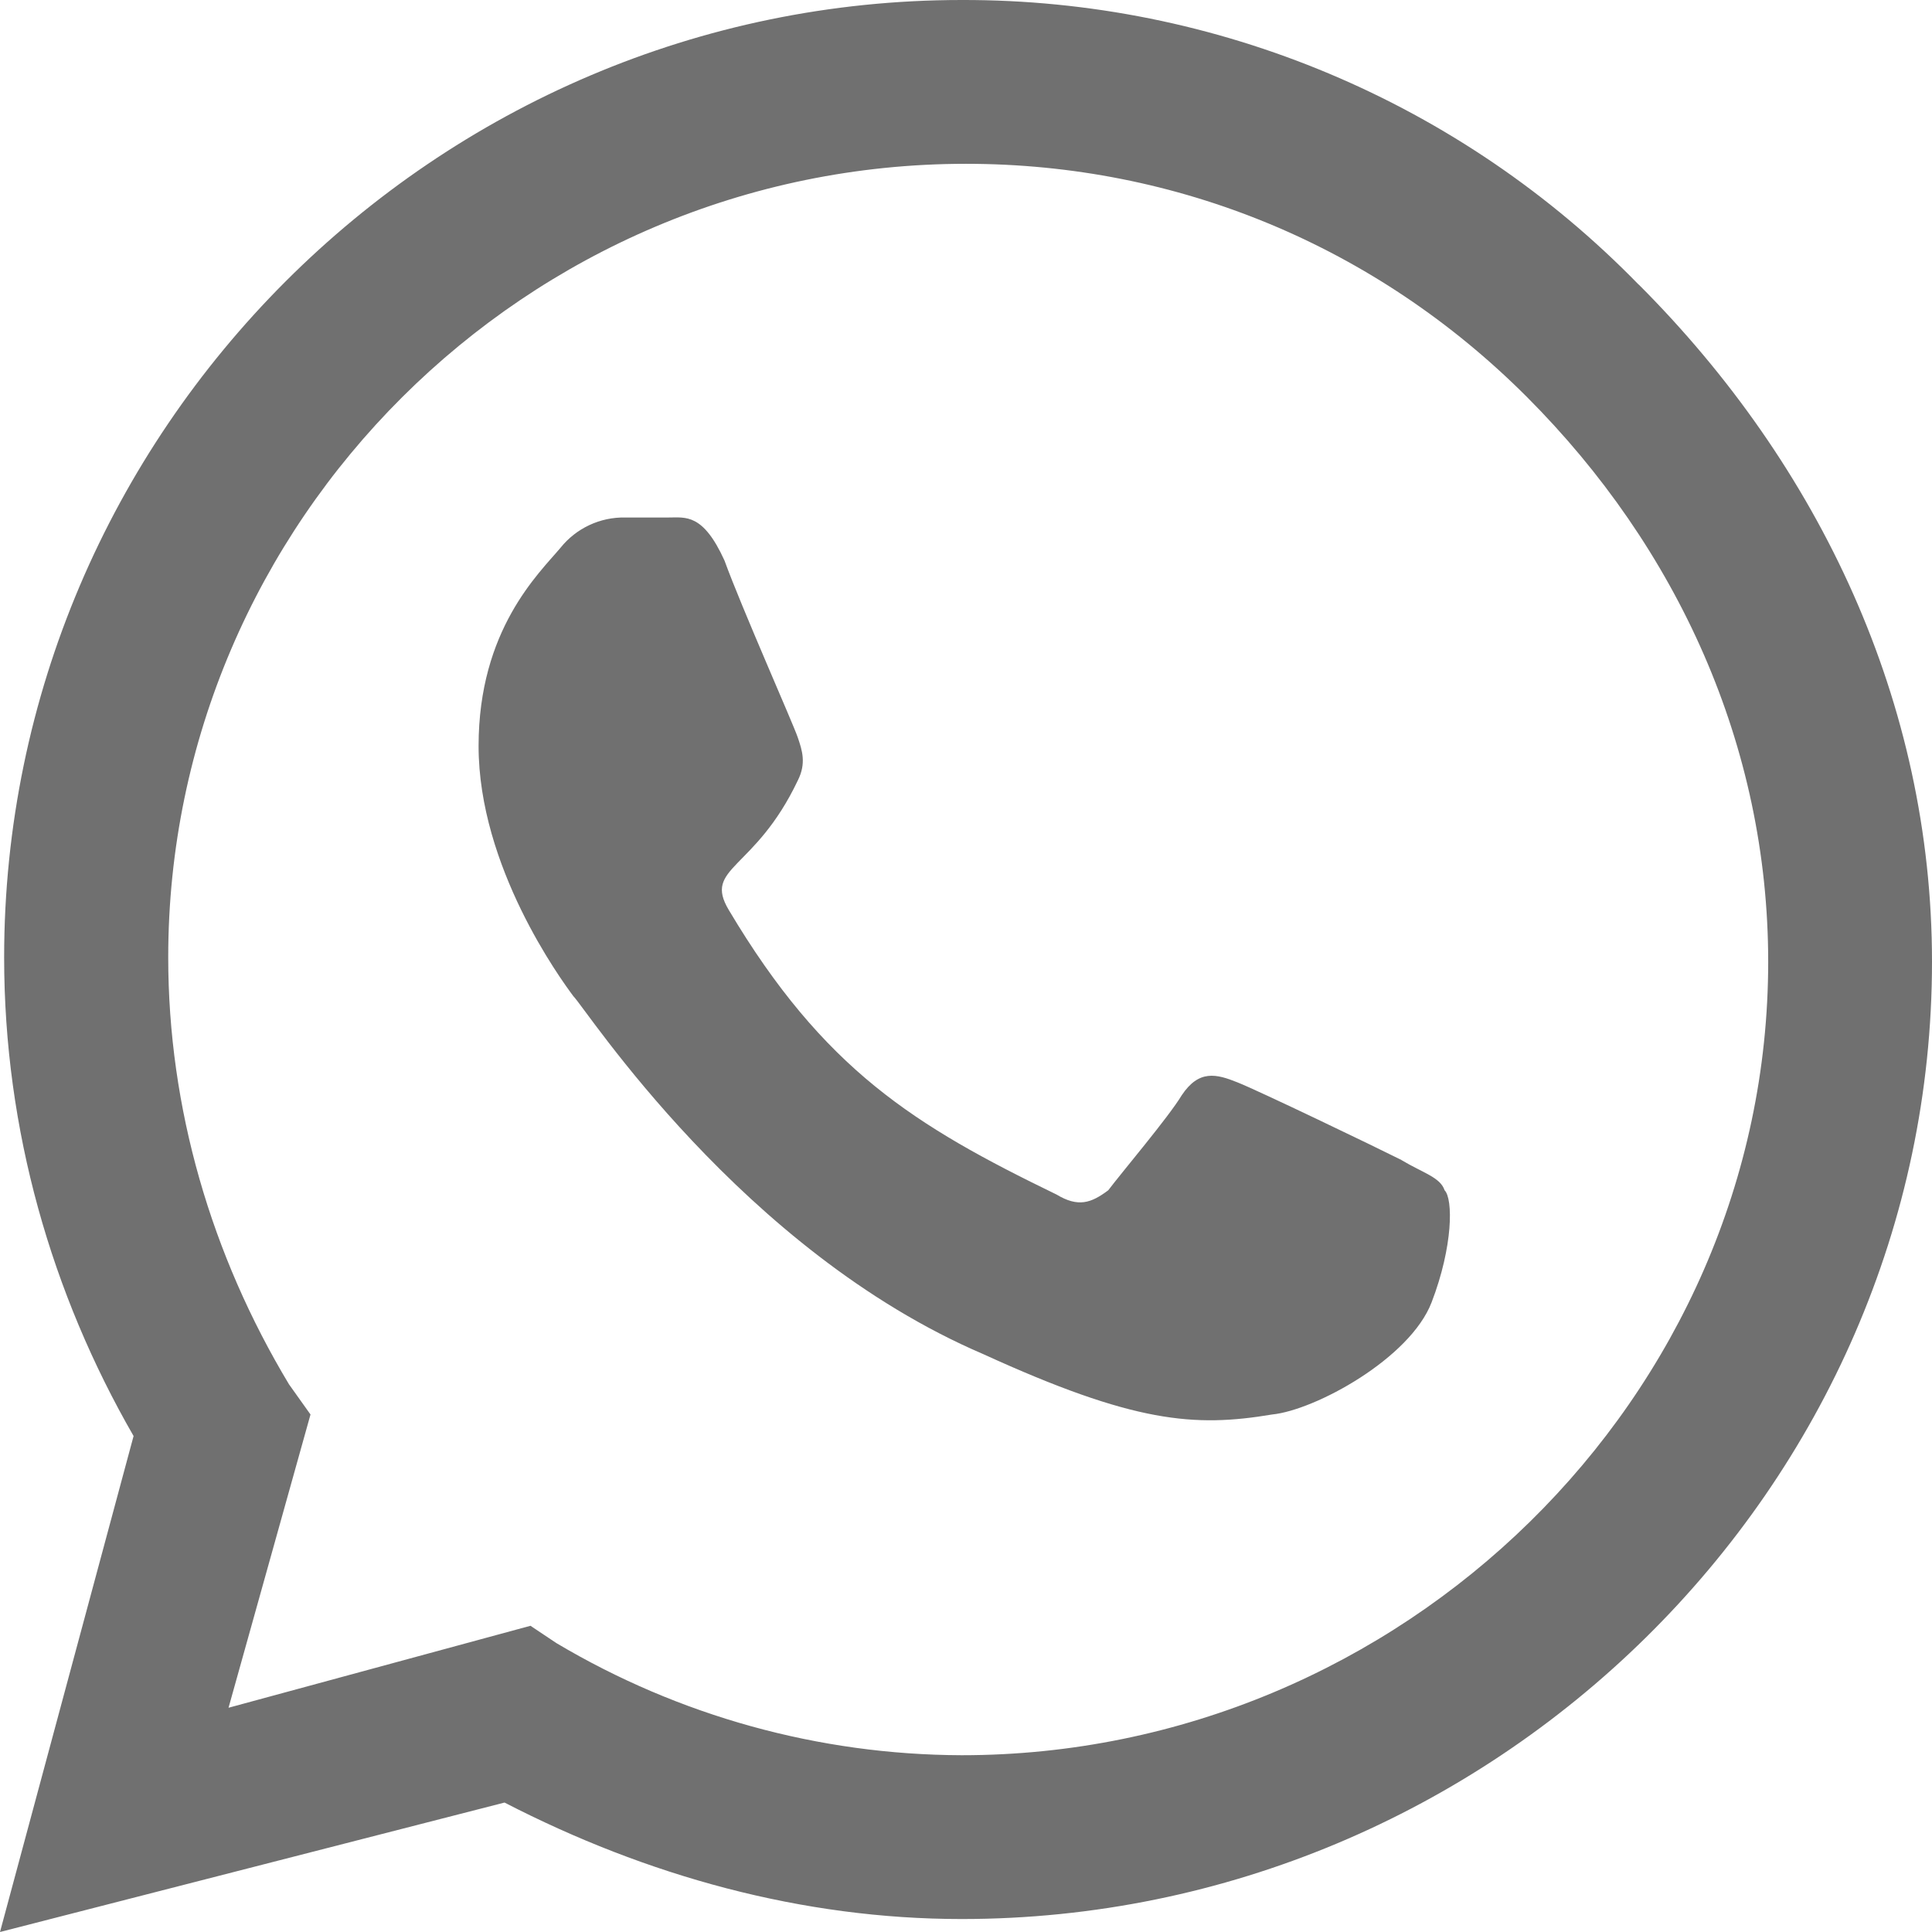
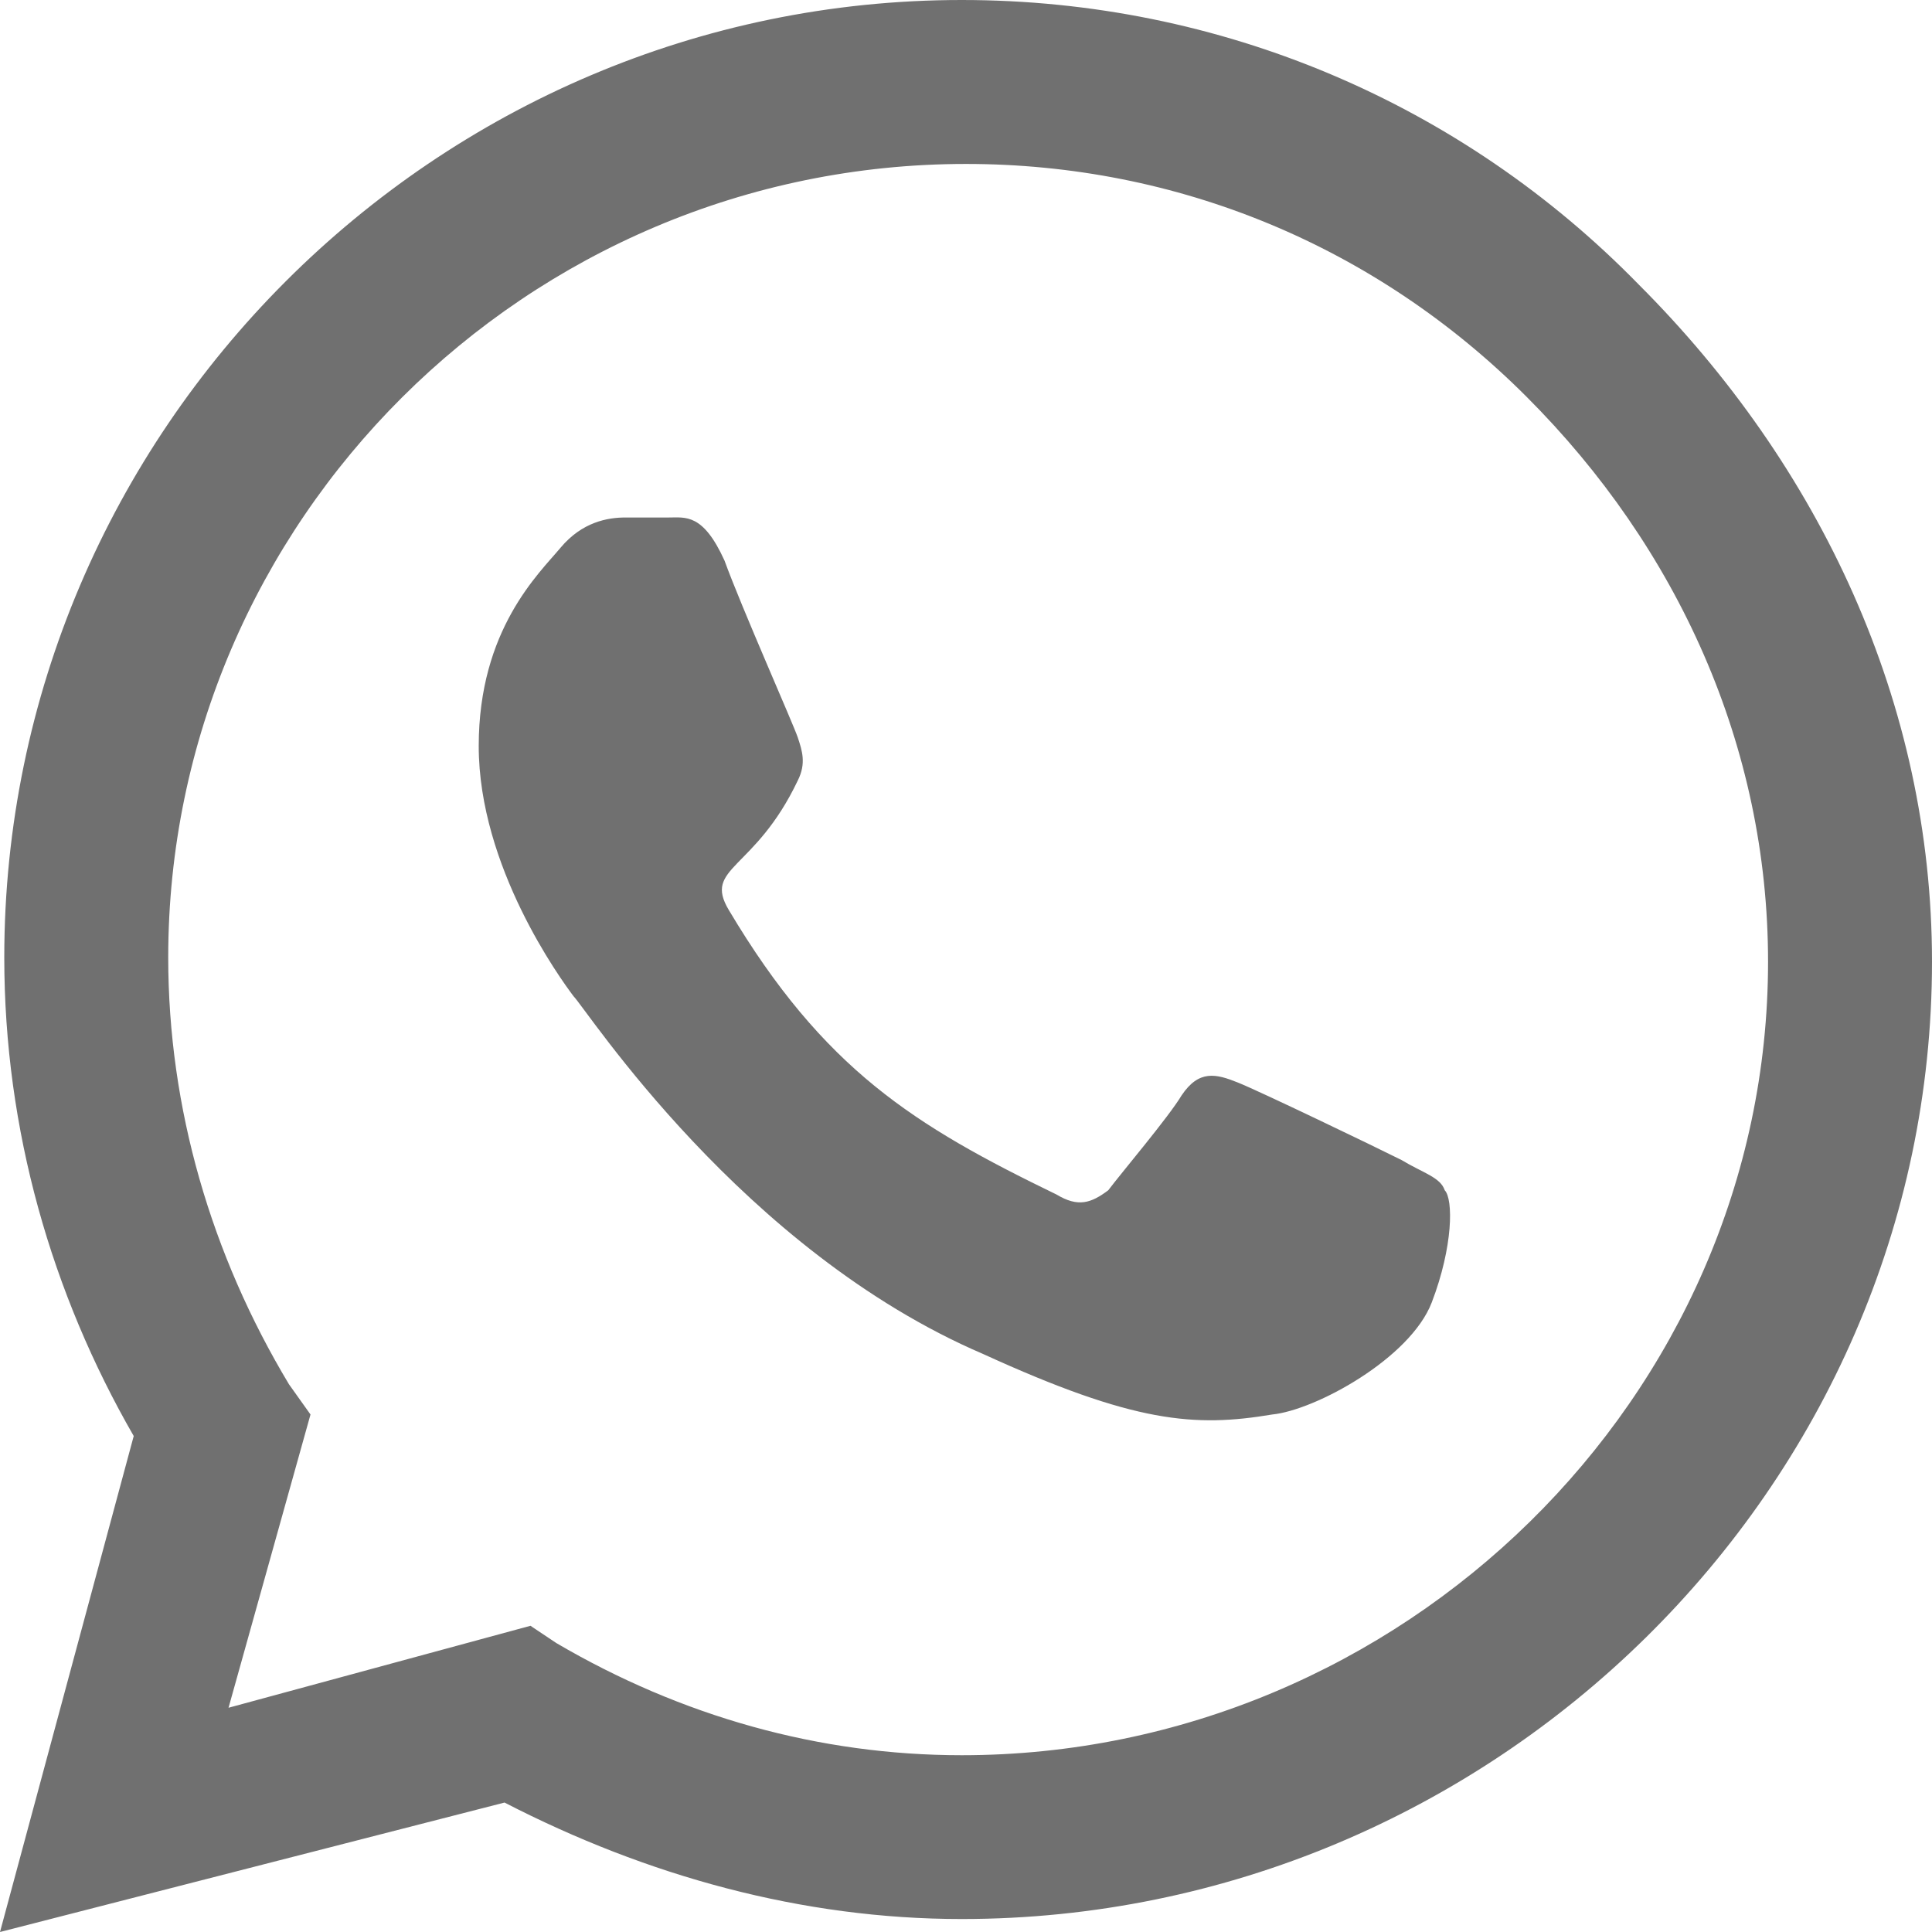
- <svg xmlns="http://www.w3.org/2000/svg" width="14" height="14" fill="none">
-   <path d="M11.875 2.063A6.826 6.826 0 006.969 0C3.156 0 .03 3.125.03 6.938c0 1.25.344 2.437.938 3.468L0 14l3.656-.938c1.031.532 2.156.844 3.313.844 3.843 0 7.031-3.125 7.031-6.937 0-1.875-.813-3.594-2.125-4.907zM6.969 12.719a5.78 5.78 0 01-2.938-.813l-.187-.125-2.188.594.594-2.125-.156-.219c-.563-.937-.875-2-.875-3.094 0-3.156 2.593-5.75 5.781-5.75 1.531 0 2.969.594 4.063 1.688 1.093 1.094 1.75 2.531 1.75 4.094 0 3.156-2.657 5.75-5.844 5.75zm3.187-4.313c-.187-.094-1.031-.5-1.187-.562-.156-.063-.281-.094-.406.093-.094.157-.438.563-.532.688-.125.094-.219.125-.375.031-1.031-.5-1.687-.906-2.375-2.062-.187-.313.188-.282.5-.938.063-.125.032-.218 0-.312-.031-.094-.406-.938-.531-1.282-.156-.343-.281-.312-.406-.312H4.53a.586.586 0 00-.468.219c-.157.187-.594.594-.594 1.437 0 .875.594 1.688.687 1.813.094.093 1.219 1.843 2.969 2.593 1.094.5 1.531.532 2.094.438.312-.031 1-.406 1.156-.813.156-.406.156-.75.094-.812-.031-.094-.156-.125-.313-.219z" fill="#707070" />
+ <svg xmlns="http://www.w3.org/2000/svg" width="14" height="14" viewBox="0 0 14 14" fill="none">
+   <path d="M11.875 2.062C10.594 0.75 8.844 0 6.969 0C3.156 0 0.031 3.125 0.031 6.938C0.031 8.188 0.375 9.375 0.969 10.406L0 14L3.656 13.062C4.688 13.594 5.812 13.906 6.969 13.906C10.812 13.906 14 10.781 14 6.969C14 5.094 13.188 3.375 11.875 2.062ZM6.969 12.719C5.938 12.719 4.938 12.438 4.031 11.906L3.844 11.781L1.656 12.375L2.25 10.25L2.094 10.031C1.531 9.094 1.219 8.031 1.219 6.938C1.219 3.781 3.812 1.188 7 1.188C8.531 1.188 9.969 1.781 11.062 2.875C12.156 3.969 12.812 5.406 12.812 6.969C12.812 10.125 10.156 12.719 6.969 12.719ZM10.156 8.406C9.969 8.312 9.125 7.906 8.969 7.844C8.812 7.781 8.688 7.75 8.562 7.938C8.469 8.094 8.125 8.5 8.031 8.625C7.906 8.719 7.812 8.75 7.656 8.656C6.625 8.156 5.969 7.75 5.281 6.594C5.094 6.281 5.469 6.312 5.781 5.656C5.844 5.531 5.812 5.438 5.781 5.344C5.75 5.25 5.375 4.406 5.25 4.062C5.094 3.719 4.969 3.75 4.844 3.75C4.75 3.75 4.625 3.75 4.531 3.75C4.406 3.75 4.219 3.781 4.062 3.969C3.906 4.156 3.469 4.562 3.469 5.406C3.469 6.281 4.062 7.094 4.156 7.219C4.25 7.312 5.375 9.062 7.125 9.812C8.219 10.312 8.656 10.344 9.219 10.25C9.531 10.219 10.219 9.844 10.375 9.438C10.531 9.031 10.531 8.688 10.469 8.625C10.438 8.531 10.312 8.5 10.156 8.406Z" fill="#707070" />
</svg>
